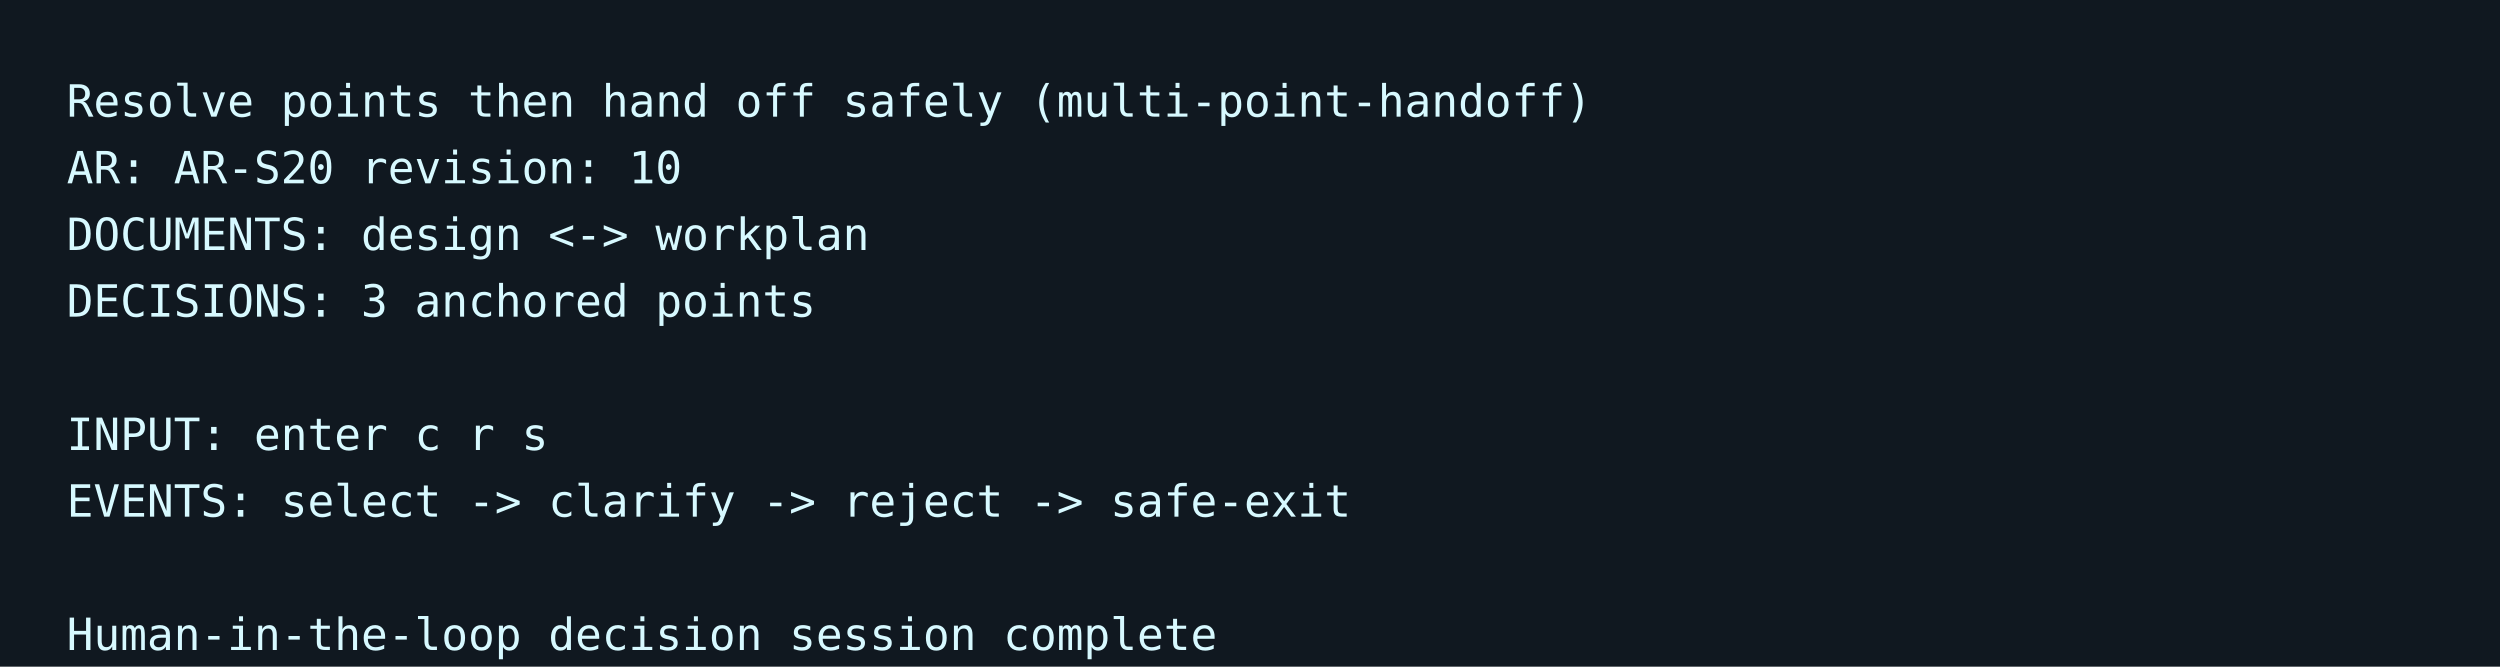
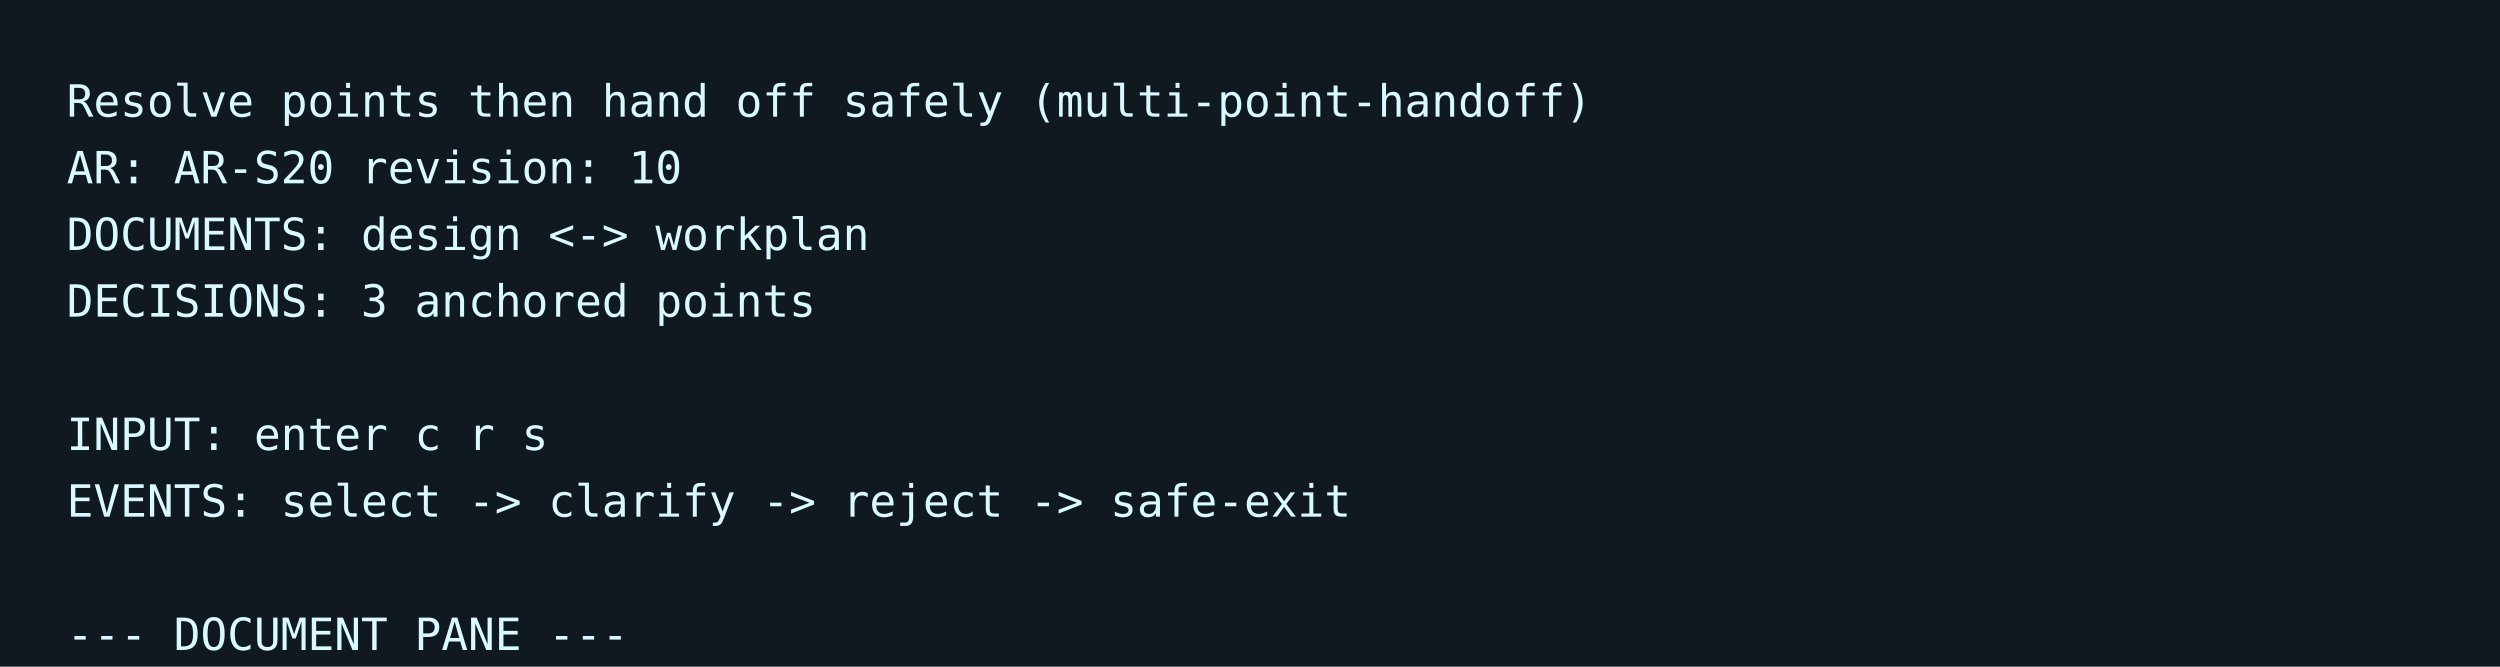
<svg xmlns="http://www.w3.org/2000/svg" width="900" height="240" role="img" aria-labelledby="title-multi-point-handoff desc-multi-point-handoff">
  <rect width="100%" height="100%" fill="#101820" />
  <g fill="#d7f9ff" font-family="monospace" font-size="16">
    <text x="24" y="42">Resolve points then hand off safely (multi-point-handoff)</text>
    <text x="24" y="66">AR: AR-S20  revision: 10</text>
    <text x="24" y="90">DOCUMENTS: design &lt;-&gt; workplan</text>
    <text x="24" y="114">DECISIONS: 3 anchored points</text>
    <text x="24" y="138" />
    <text x="24" y="162">INPUT: enter c r s</text>
    <text x="24" y="186">EVENTS: select -&gt; clarify -&gt; reject -&gt; safe-exit</text>
    <text x="24" y="210" />
-     <text x="24" y="234">Human-in-the-loop decision session complete</text>
+     <text x="24" y="234">--- DOCUMENT PANE ---</text>
+     <text x="24" y="258">▶ ACTIVE DECISION ANCHOR: design:L10</text>
+     <text x="24" y="282">▶ HIGHLIGHT TARGET</text>
+     <text x="24" y="306" />
+     <text x="24" y="330">┏━━━━━━━━━━━━━━━━━━━━━━━━━━━━━━━━━━━━━━━━━━━━━━━━━━━━━━━━━━━━━━━━━━━━━━━━━━━━━━┓</text>
+     <text x="24" y="354">┃                               Design document                                ┃</text>
+     <text x="24" y="378">┗━━━━━━━━━━━━━━━━━━━━━━━━━━━━━━━━━━━━━━━━━━━━━━━━━━━━━━━━━━━━━━━━━━━━━━━━━━━━━━┛</text>
+     <text x="24" y="402" />
+     <text x="24" y="426">Scenario: Resolve points then hand off safely                                   </text>
+     <text x="24" y="450" />
+     <text x="24" y="474" />
+     <text x="24" y="498">                                Design boundary                                 </text>
+     <text x="24" y="522" />
+     <text x="24" y="546">--- DECISIONS PANE ---</text>
+     <text x="24" y="570">▶ multi-point-handoff-decision-1 [✅ answered]  design:L10</text>
+     <text x="24" y="594">  multi-point-handoff-decision-2 [unresolved]  workplan:L20</text>
+     <text x="24" y="618">  multi-point-handoff-decision-3 [unresolved]  design:L30</text>
+     <text x="24" y="642" />
+     <text x="24" y="666">Decision: Resolve points then hand off safely: decision 1</text>
+     <text x="24" y="690">  ▶ Conservative</text>
+     <text x="24" y="714">    Expedite</text>
+     <text x="24" y="738">--- HELPER PANE ---</text>
+     <text x="24" y="762">Proposal 1/2: Conservative</text>
+     <text x="24" y="786" />
+     <text x="24" y="810">Rationale: Minimize change</text>
+     <text x="24" y="834">Confidence: 0.80</text>
+     <text x="24" y="858">Trade-offs: slower delivery</text>
+     <text x="24" y="882" />
+     <text x="24" y="906">Anchor: design:L10</text>
+     <text x="24" y="930">Highlight: Design boundary</text>
+     <text x="24" y="954">Implications: Synthetic downstream impact for live demonstration.</text>
+     <text x="24" y="978">Evidence gap: Demo evidence is intentionally synthetic.</text>
+     <text x="24" y="1002">Human intent is separate from implementation and quality evidence.</text>
+     <text x="24" y="1026" />
+     <text x="24" y="1050">Human-in-the-loop decision session complete</text>
  </g>
</svg>
